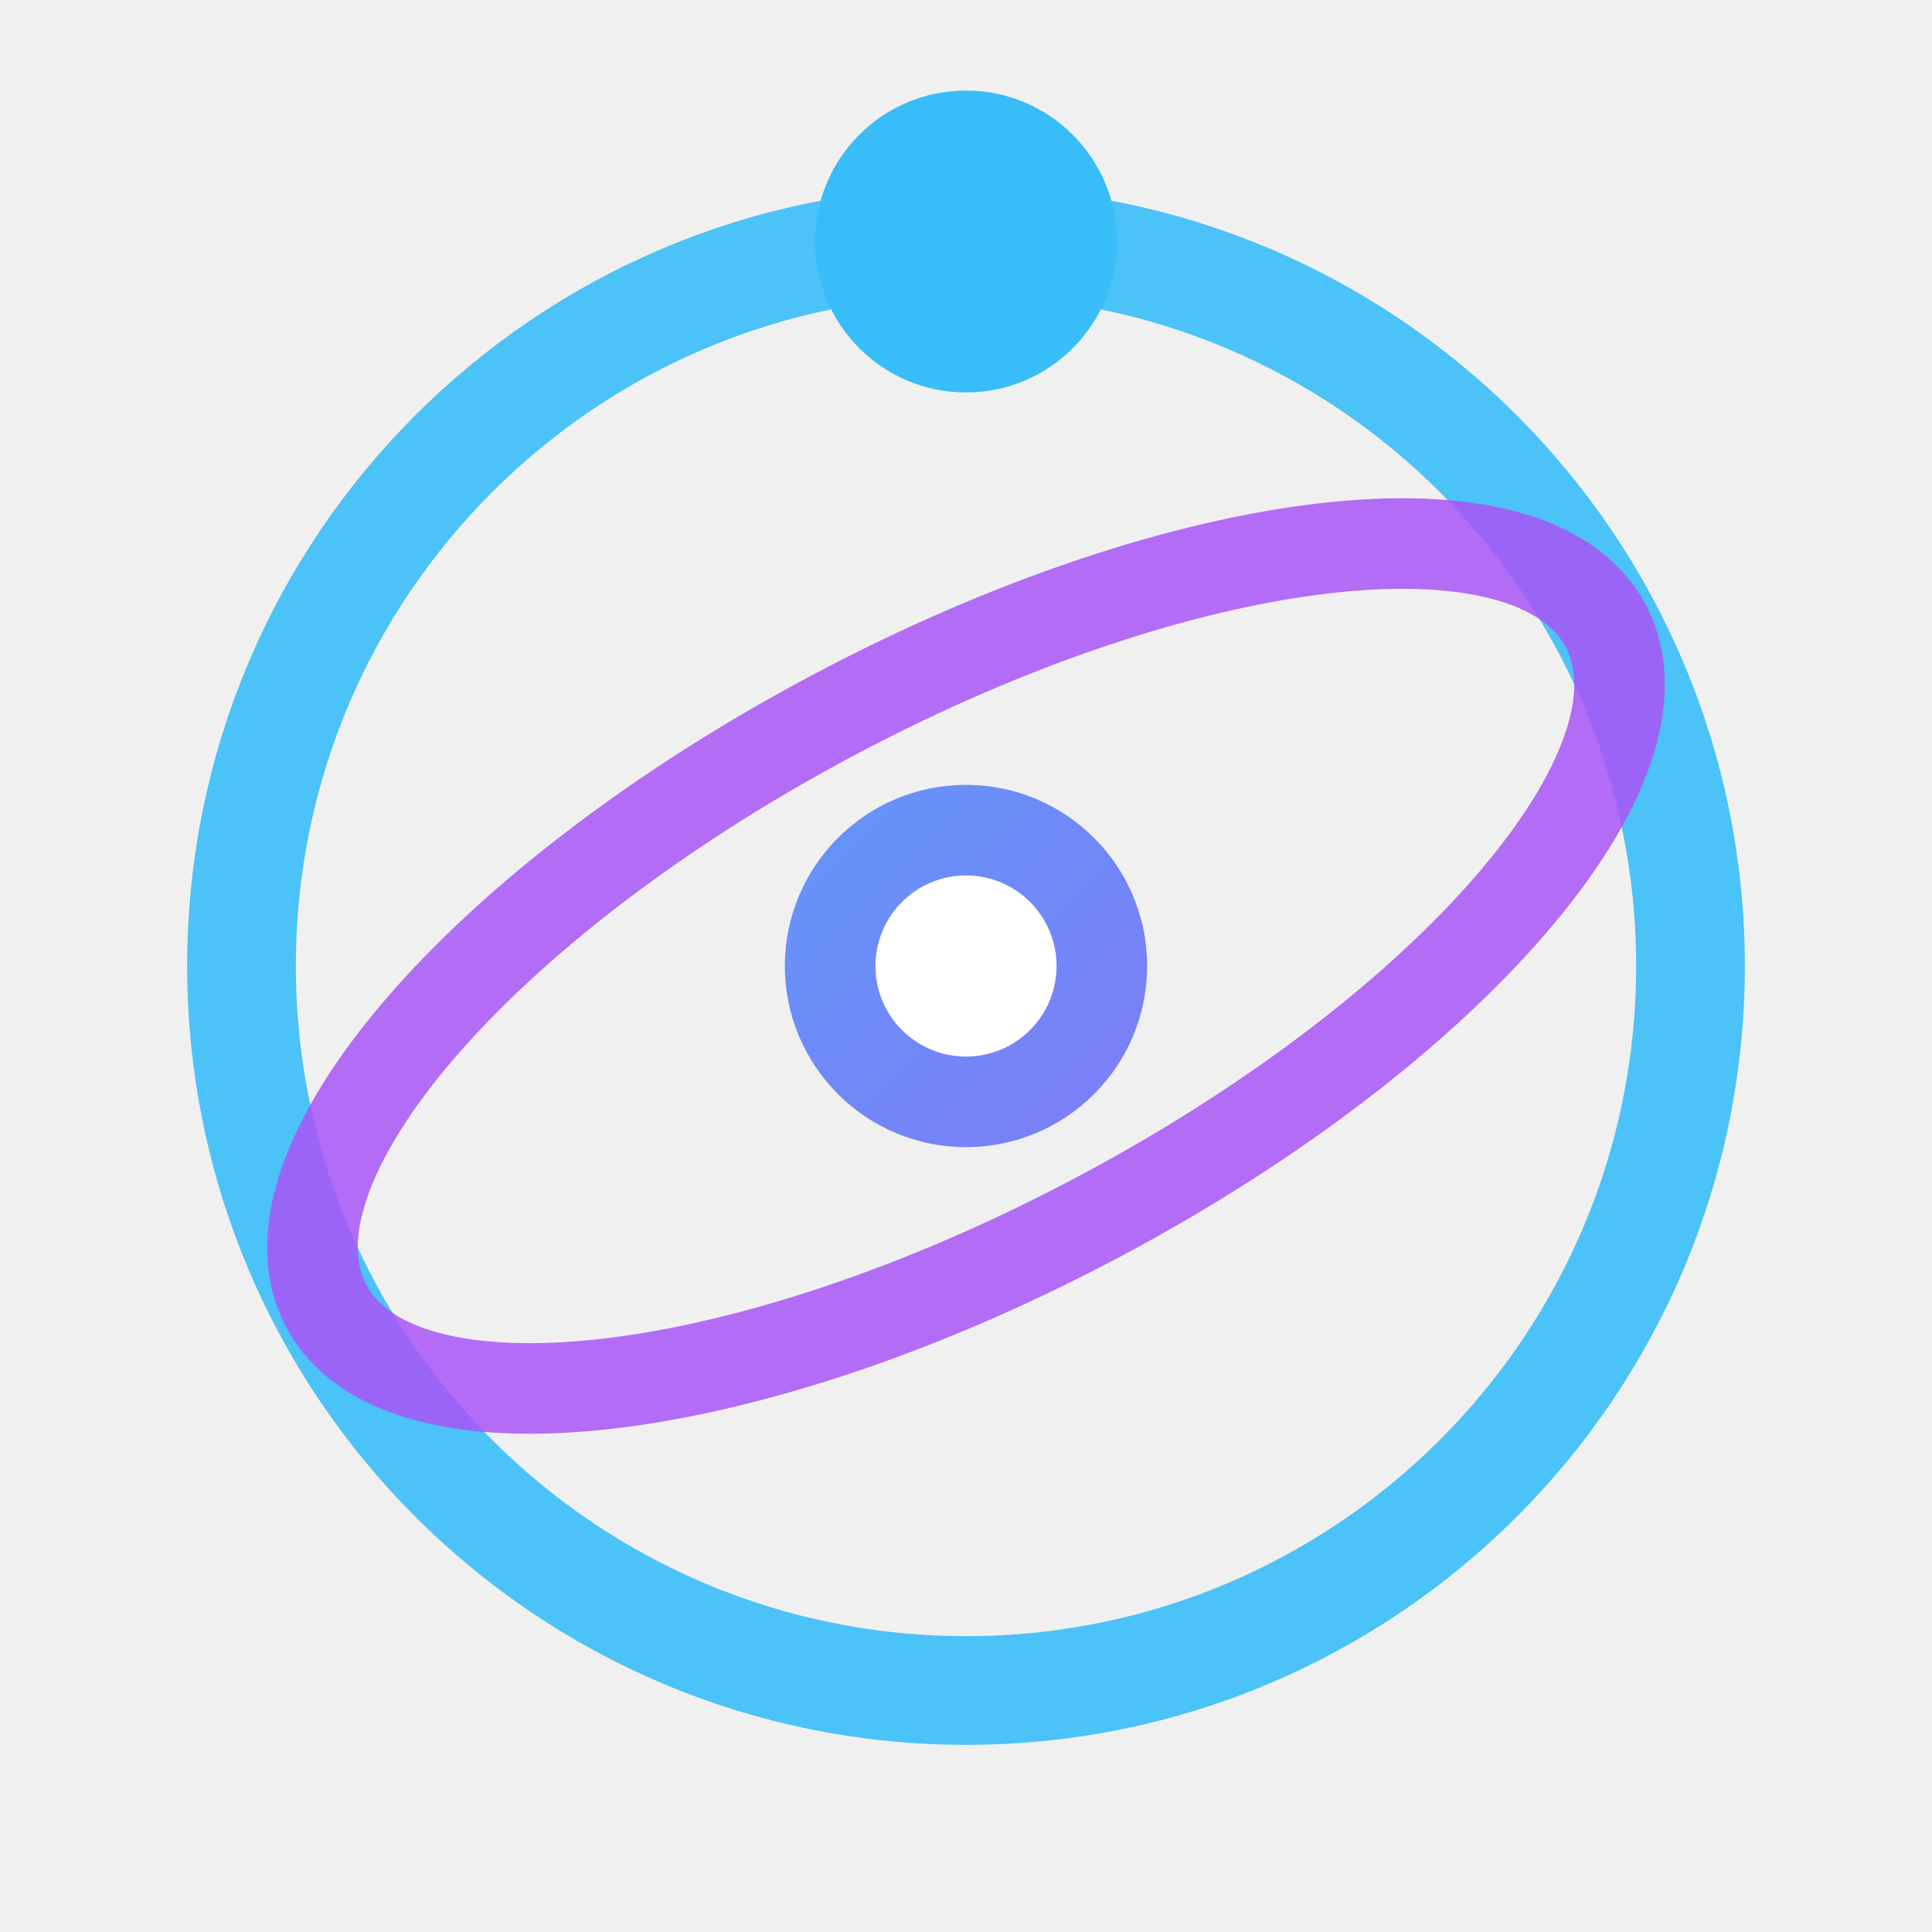
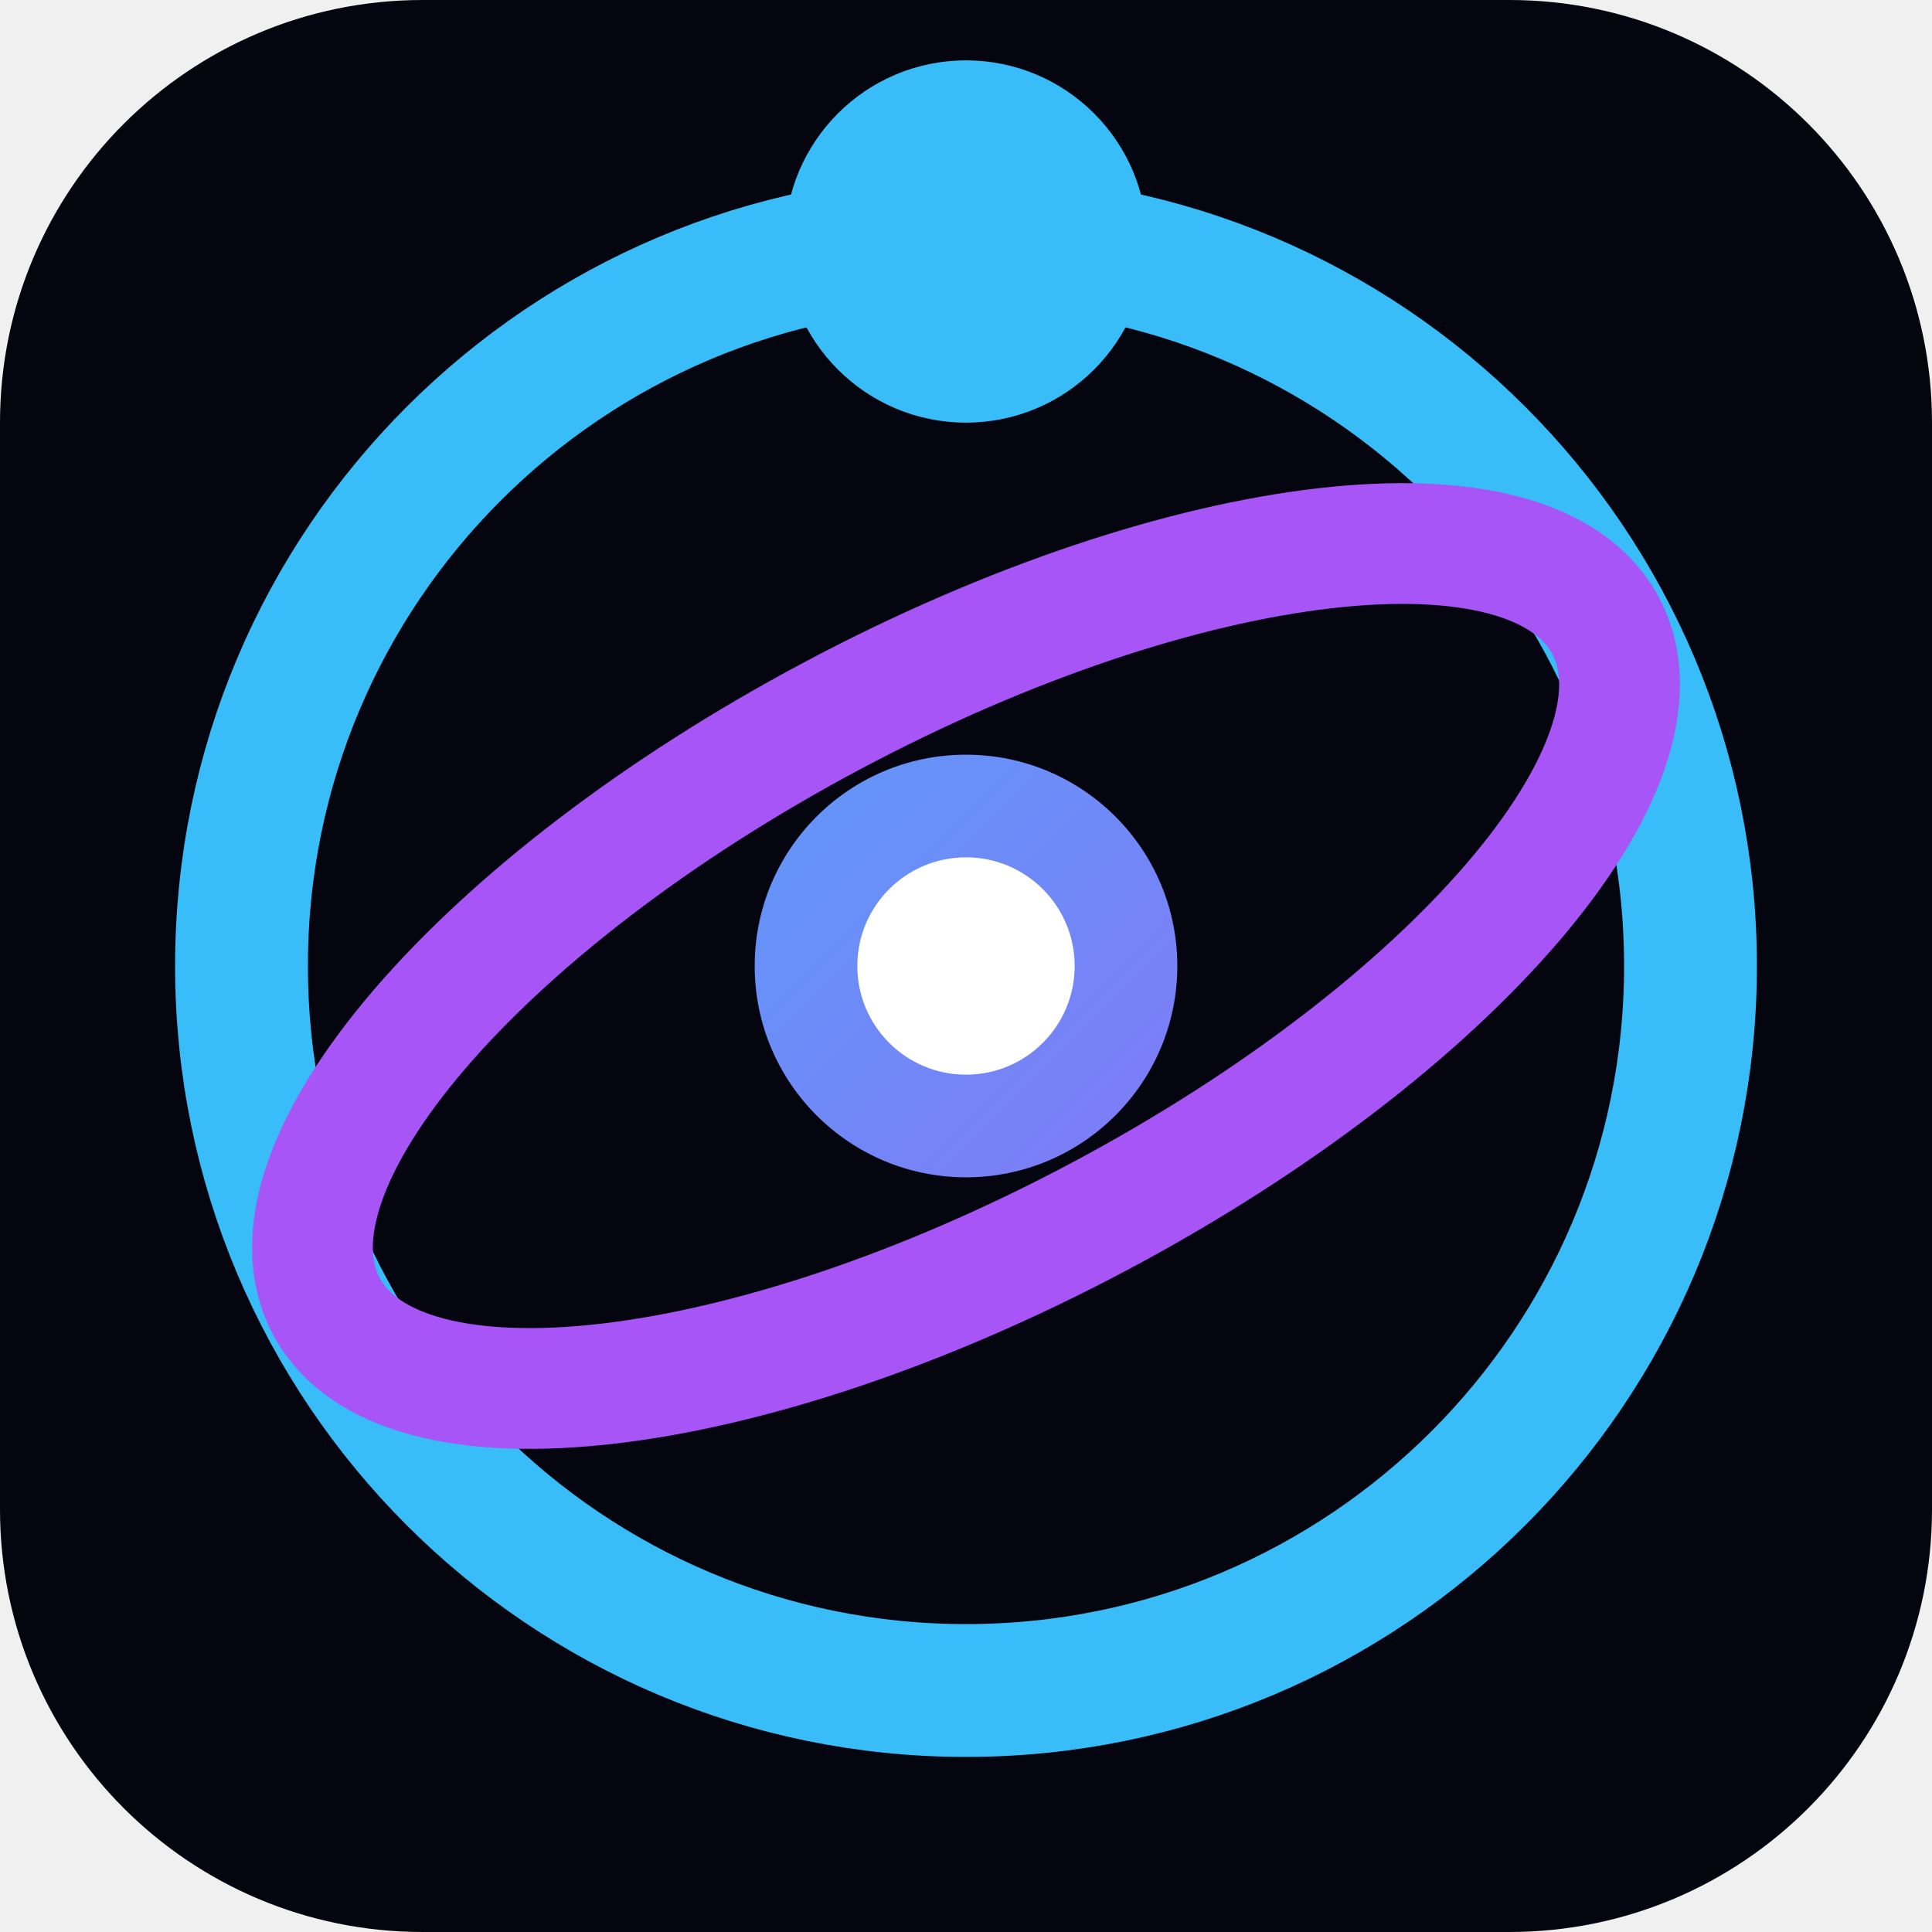
<svg xmlns="http://www.w3.org/2000/svg" viewBox="0 0 32 32">
  <defs>
    <linearGradient id="g" x1="4" y1="4" x2="28" y2="28" gradientUnits="userSpaceOnUse">
      <stop stop-color="#38bdf8" />
      <stop offset="1" stop-color="#a855f7" />
    </linearGradient>
    <path id="orbit-sm" d="M 28,16 A 12,4.7,0,1,0,4,16 A 12,4.7,0,1,0,28,16" />
  </defs>
-   <rect width="32" height="32" rx="7" fill="none" />
-   <ellipse cx="16" cy="16" rx="12" ry="12" stroke="#38bdf8" stroke-width="1.8" fill="none" opacity="0.9" />
-   <ellipse cx="16" cy="16" rx="12" ry="4.7" stroke="#a855f7" stroke-width="1.5" fill="none" opacity="0.85" transform="rotate(-28 16 16)" />
-   <circle cx="16" cy="16" r="3" fill="url(#g)" />
-   <circle cx="16" cy="16" r="1.5" fill="#fff" />
+   <rect width="32" height="32" rx="7" fill="#050510" />
+   <ellipse cx="16" cy="16" rx="12" ry="12" stroke="#38bdf8" stroke-width="2.2" fill="none" />
+   <ellipse cx="16" cy="16" rx="12" ry="4.7" stroke="#a855f7" stroke-width="2" fill="none" transform="rotate(-28 16 16)" />
+   <circle cx="16" cy="16" r="3.5" fill="url(#g)" />
+   <circle cx="16" cy="16" r="1.8" fill="#fff" />
  <g>
-     <circle cx="16" cy="4" r="2.5" fill="#38bdf8">
+     <circle cx="16" cy="4" r="3" fill="#38bdf8">
      <animateTransform attributeName="transform" type="rotate" from="0 16 16" to="360 16 16" dur="4s" repeatCount="indefinite" />
    </circle>
  </g>
  <g transform="rotate(-28 16 16)">
-     <circle r="2" fill="#a855f7">
+     <circle r="2.5" fill="#a855f7">
      <animateMotion dur="7s" repeatCount="indefinite">
        <mpath href="#orbit-sm" />
      </animateMotion>
    </circle>
  </g>
</svg>
